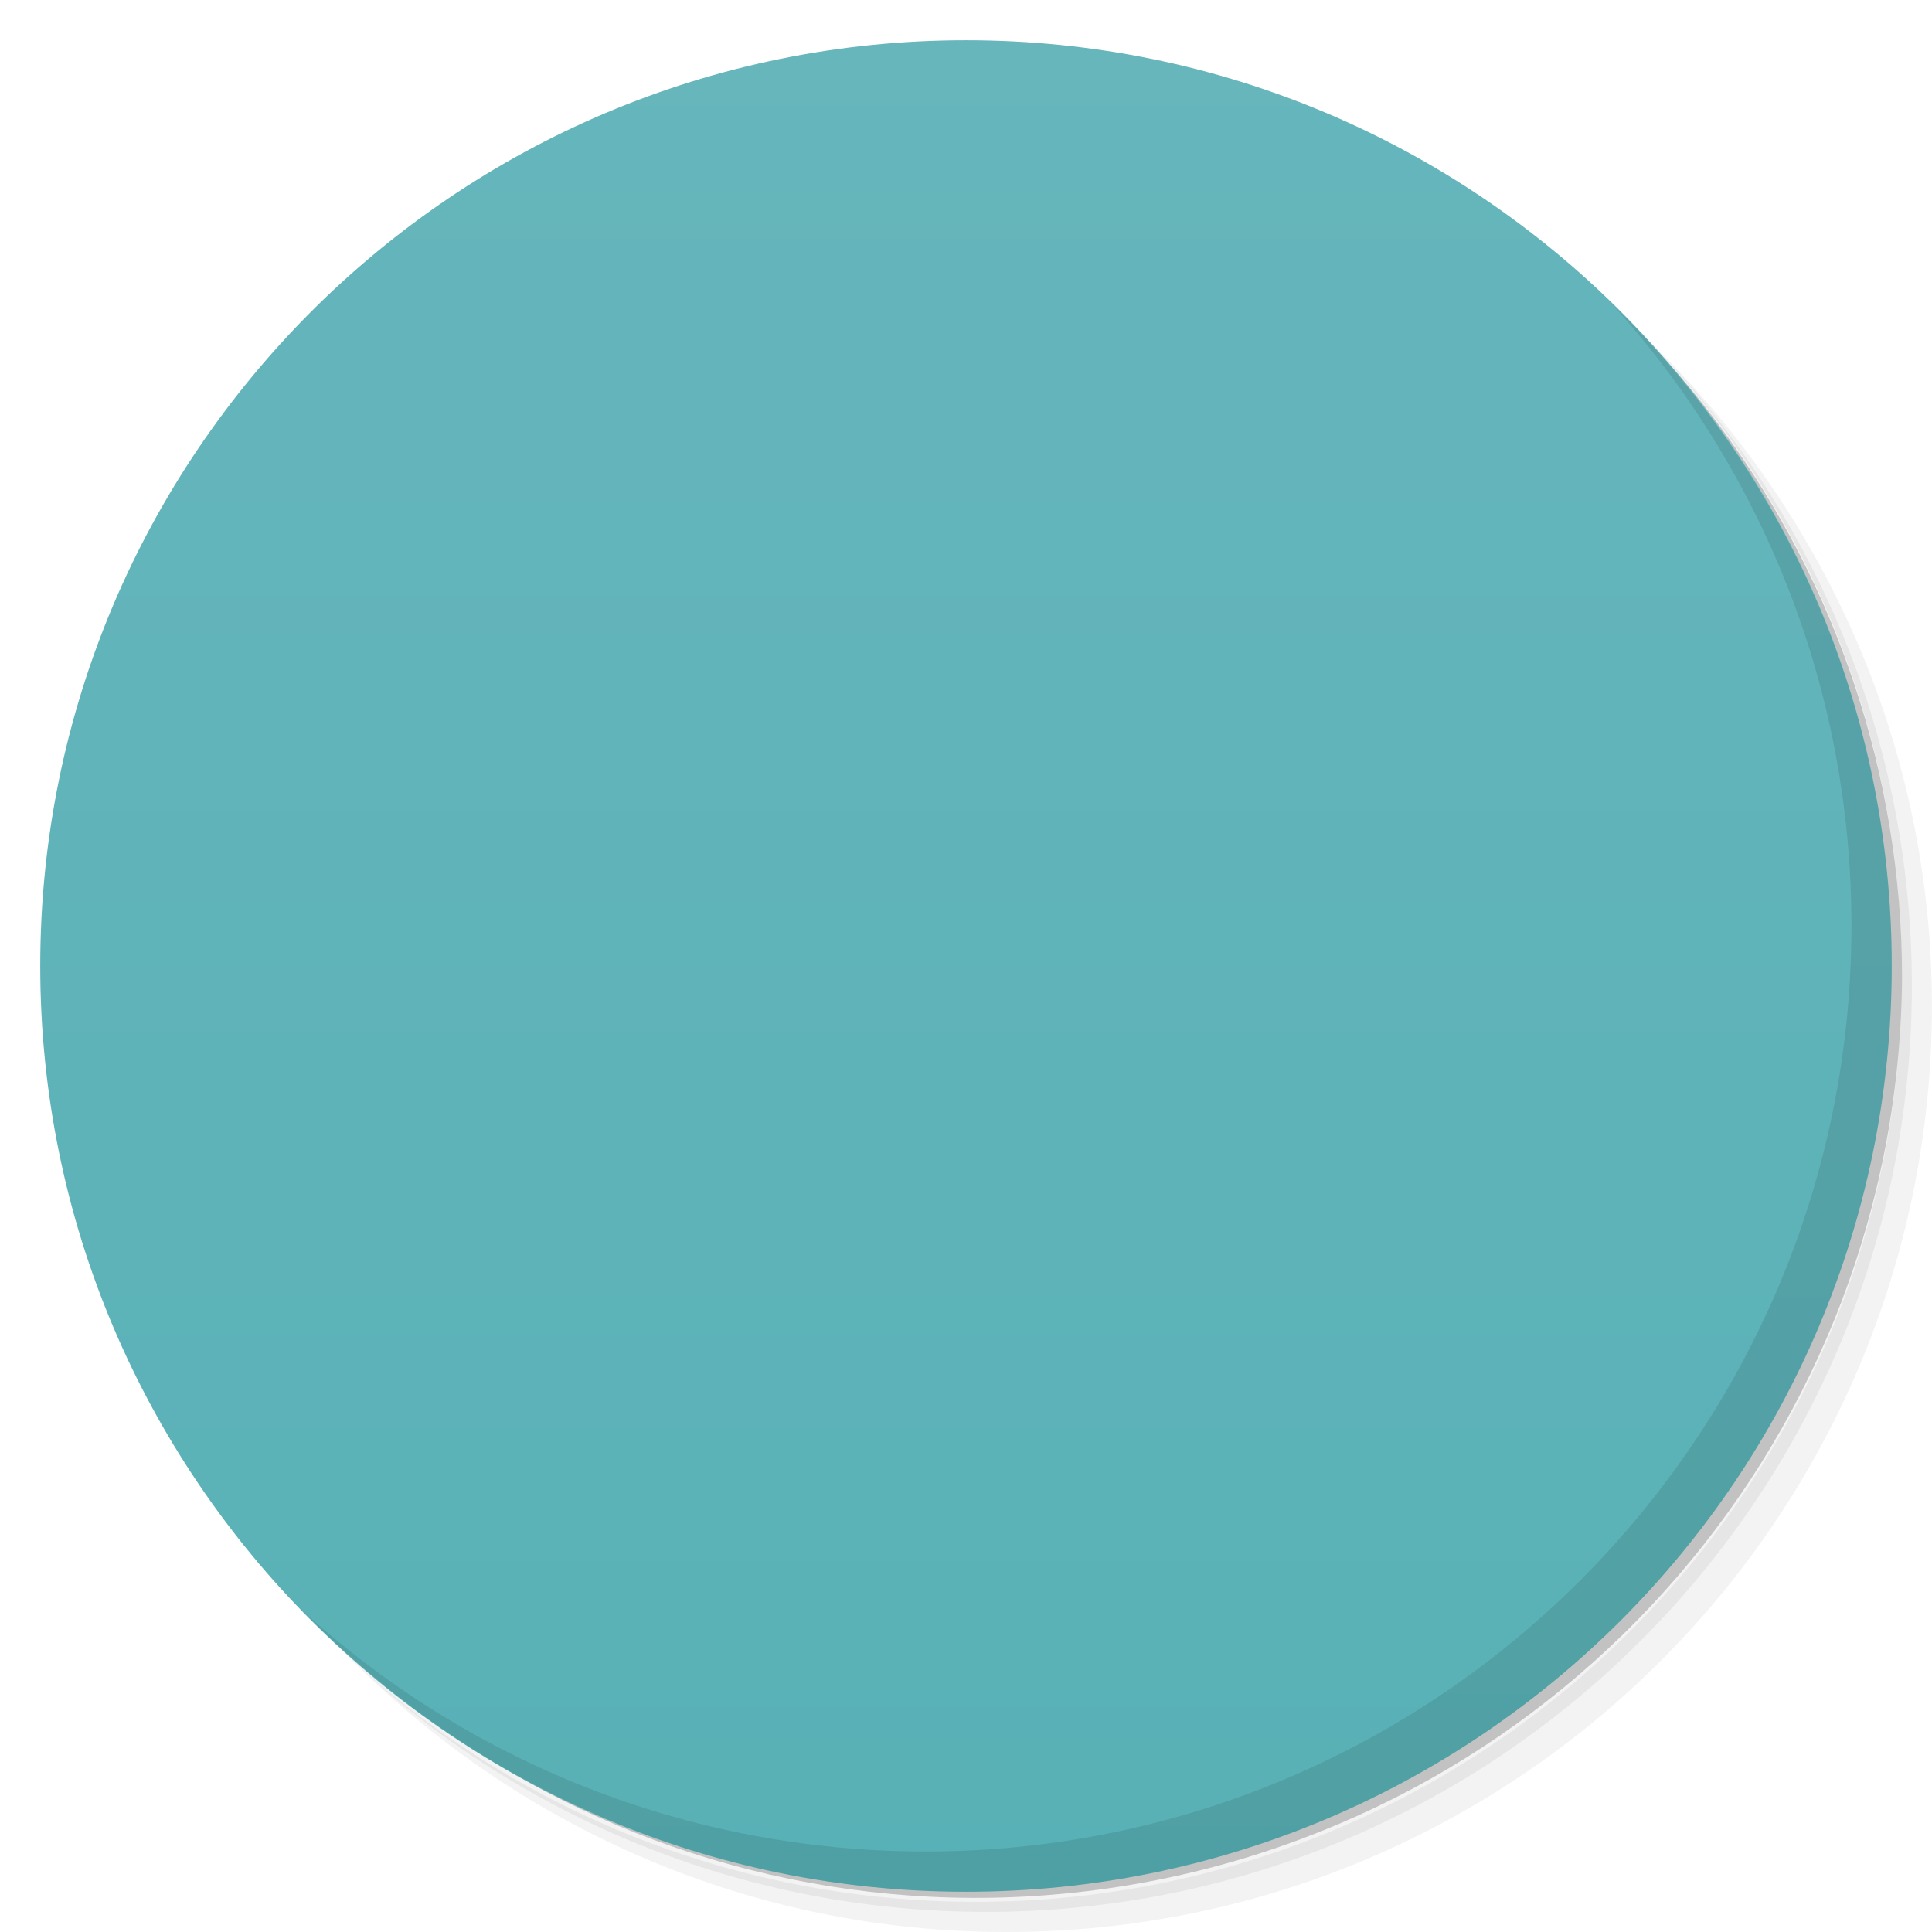
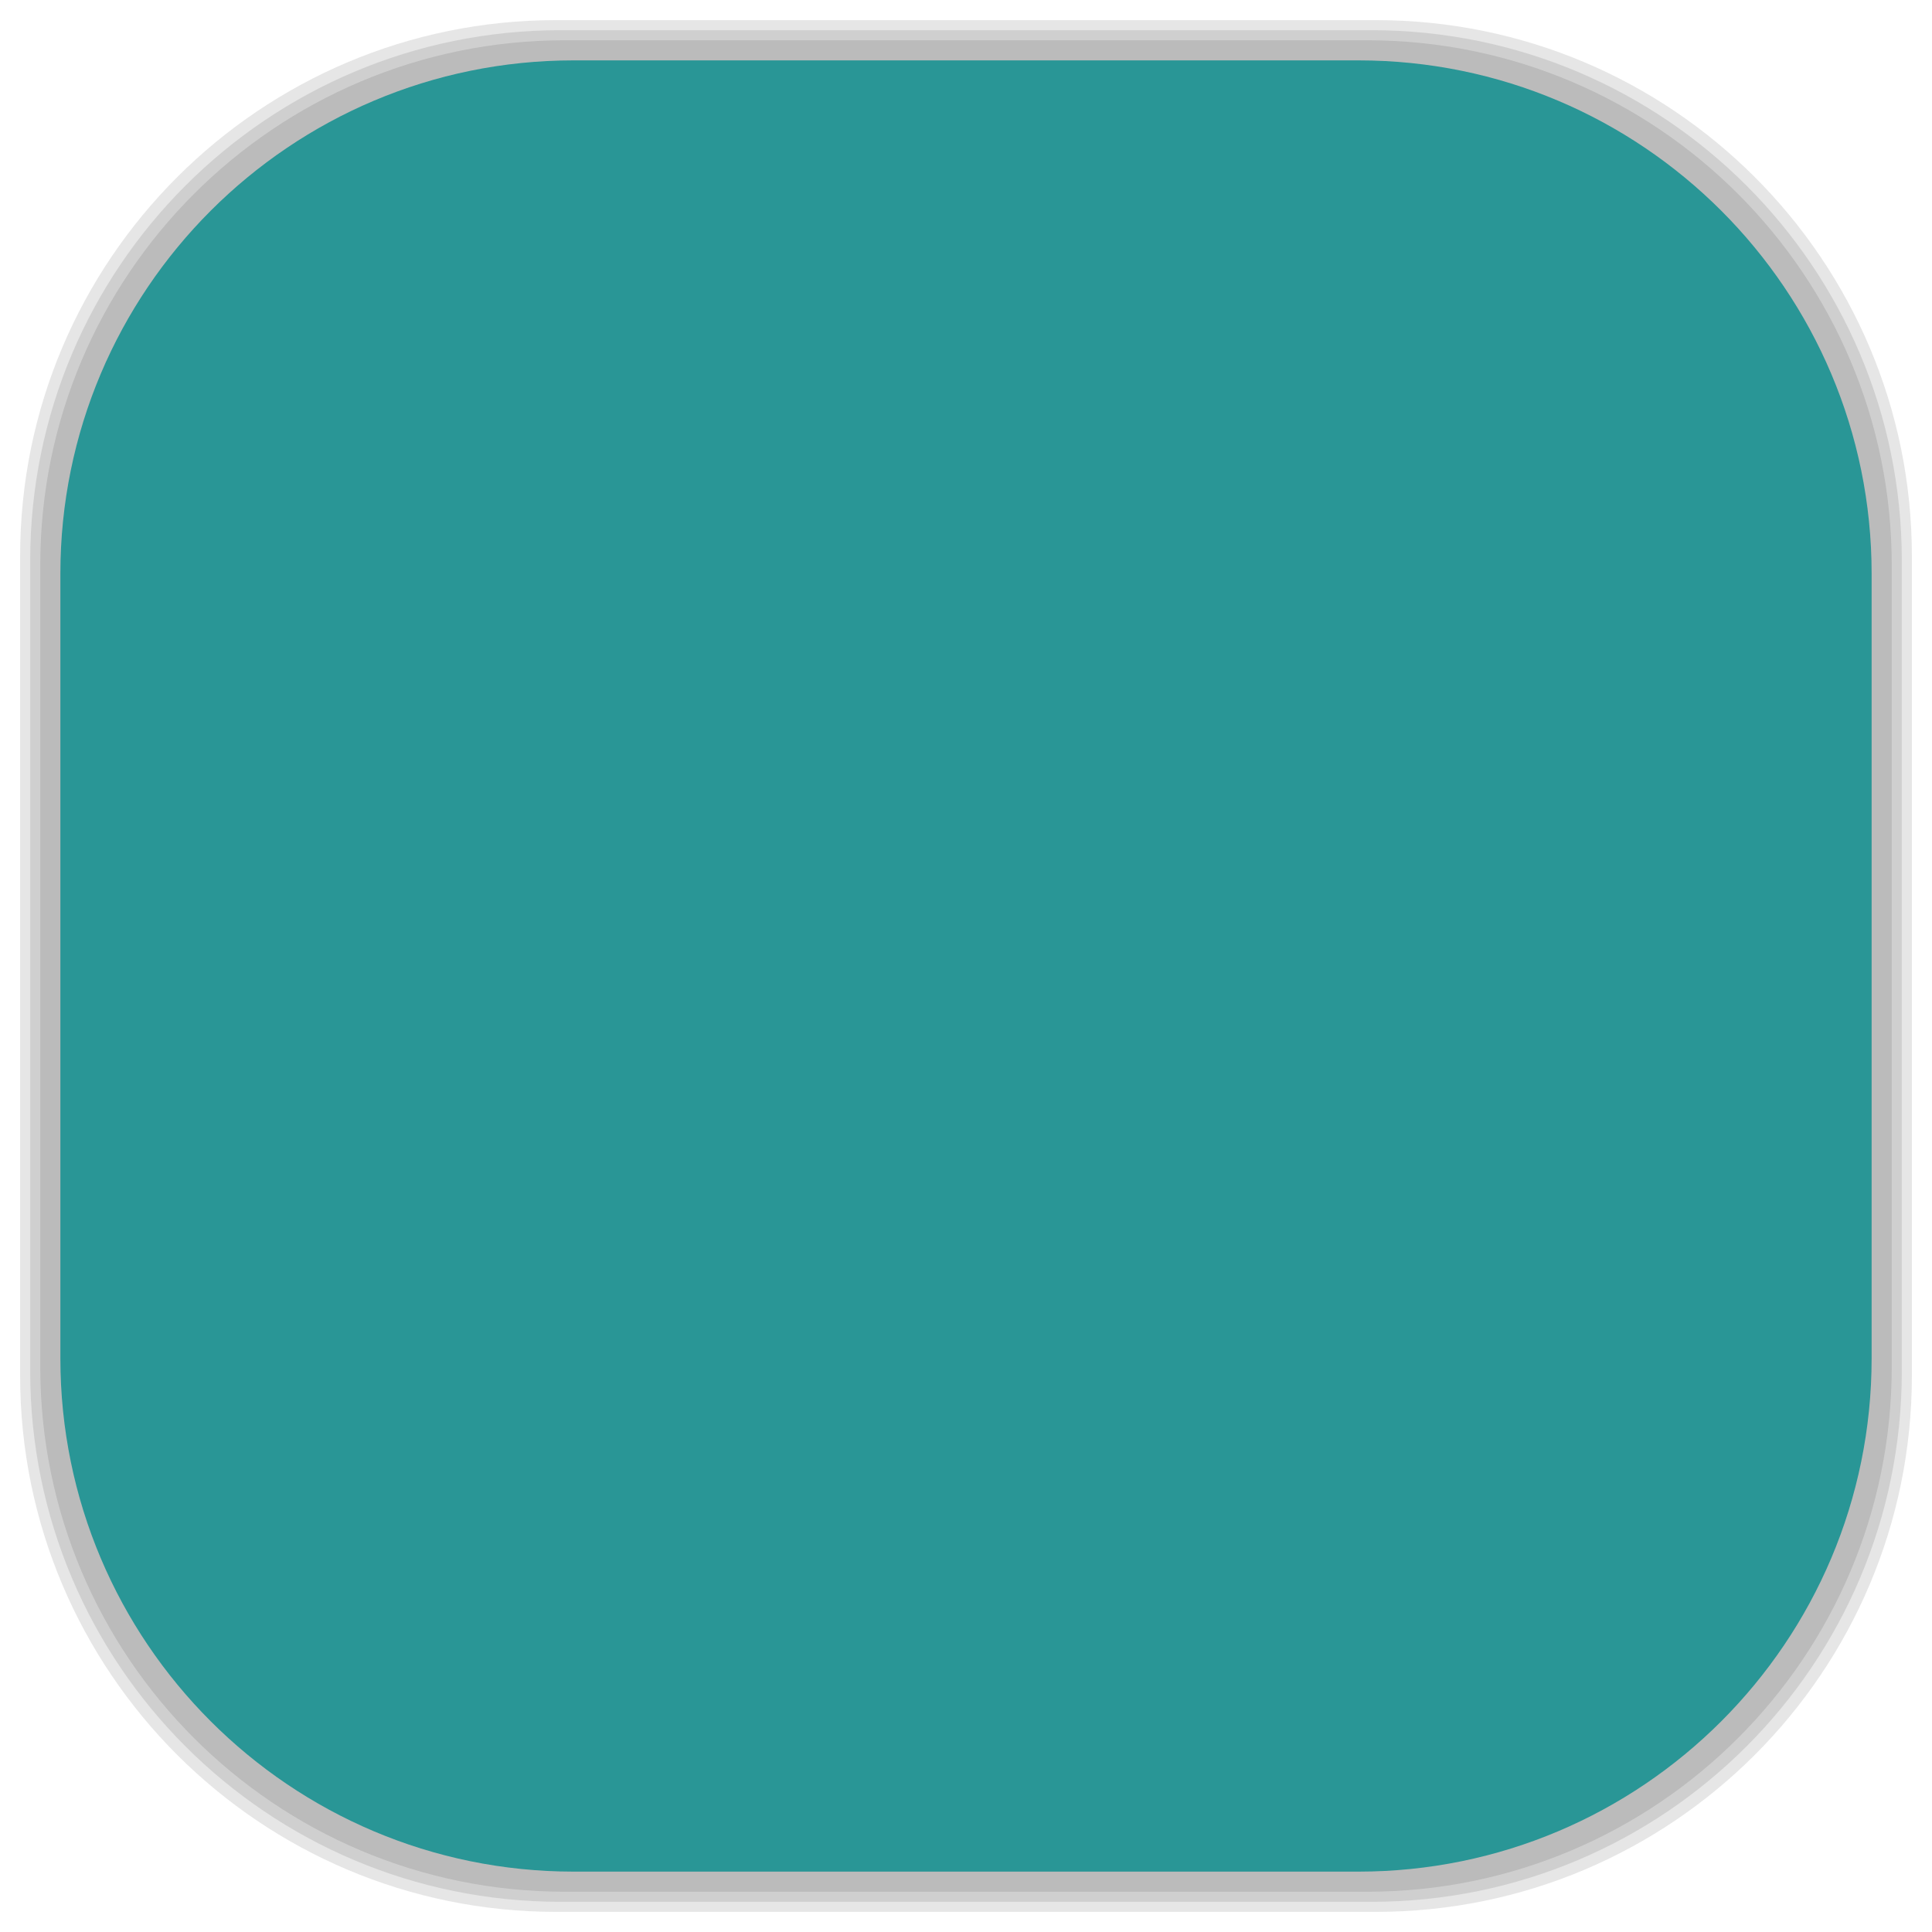
- <svg viewBox="0 0 48 48">
-   <defs>
+ <svg xmlns="http://www.w3.org/2000/svg" viewBox="0 0 48 48" id="svg2" version="1.1" width="100%" height="100%">
+   <defs id="defs4">
    <linearGradient id="linearGradient3764" x1="1" x2="47" gradientUnits="userSpaceOnUse" gradientTransform="matrix(0,-1,1,0,-1.5e-6,48)">
-       <stop stop-color="#58b1b6" stop-opacity="1" />
-       <stop offset="1" stop-color="#66b6bc" stop-opacity="1" />
+       <stop stop-color="#58b1b6" stop-opacity="1" id="stop7" />
+       <stop offset="1" stop-color="#66b6bc" stop-opacity="1" id="stop9" />
    </linearGradient>
    <clipPath id="clipPath-174129839">
-       <g transform="translate(0,-1004.362)">
-         <path d="m -24 13 c 0 1.105 -0.672 2 -1.5 2 -0.828 0 -1.5 -0.895 -1.5 -2 0 -1.105 0.672 -2 1.5 -2 0.828 0 1.5 0.895 1.5 2 z" transform="matrix(15.33333,0,0,11.5,415,878.8622)" fill="#1890d0" />
+       <g transform="translate(0,-1004.362)" id="g12">
+         <path d="m -24 13 c 0 1.105 -0.672 2 -1.5 2 -0.828 0 -1.5 -0.895 -1.5 -2 0 -1.105 0.672 -2 1.5 -2 0.828 0 1.5 0.895 1.5 2 z" transform="matrix(15.33333,0,0,11.5,415,878.8622)" fill="#1890d0" id="path14" />
      </g>
    </clipPath>
    <clipPath id="clipPath-179477096">
-       <g transform="translate(0,-1004.362)">
-         <path d="m -24 13 c 0 1.105 -0.672 2 -1.5 2 -0.828 0 -1.5 -0.895 -1.5 -2 0 -1.105 0.672 -2 1.5 -2 0.828 0 1.5 0.895 1.5 2 z" transform="matrix(15.33333,0,0,11.5,415,878.8622)" fill="#1890d0" />
+       <g transform="translate(0,-1004.362)" id="g17">
+         <path d="m -24 13 c 0 1.105 -0.672 2 -1.5 2 -0.828 0 -1.5 -0.895 -1.5 -2 0 -1.105 0.672 -2 1.5 -2 0.828 0 1.5 0.895 1.5 2 z" transform="matrix(15.33333,0,0,11.5,415,878.8622)" fill="#1890d0" id="path19" />
+       </g>
+     </clipPath>
+     <linearGradient id="linearGradient3764-5" x1="1" x2="47" gradientUnits="userSpaceOnUse" gradientTransform="matrix(0,-1,1,0,-1.5e-6,48)">
+       <stop stop-color="#b5945b" stop-opacity="1" id="stop7-3" />
+       <stop offset="1" stop-color="#bb9e69" stop-opacity="1" id="stop9-8" />
+     </linearGradient>
+     <clipPath id="clipPath-899834956">
+       <g transform="translate(0,-1004.362)" id="g12-0">
+         <path d="m -24 13 c 0 1.105 -0.672 2 -1.5 2 -0.828 0 -1.5 -0.895 -1.5 -2 0 -1.105 0.672 -2 1.5 -2 0.828 0 1.5 0.895 1.5 2 z" transform="matrix(15.33333,0,0,11.5,415,878.8622)" fill="#1890d0" id="path14-5" />
+       </g>
+     </clipPath>
+     <clipPath id="clipPath-909443126">
+       <g transform="translate(0,-1004.362)" id="g17-1">
+         <path d="m -24 13 c 0 1.105 -0.672 2 -1.5 2 -0.828 0 -1.5 -0.895 -1.5 -2 0 -1.105 0.672 -2 1.5 -2 0.828 0 1.5 0.895 1.5 2 z" transform="matrix(15.33333,0,0,11.5,415,878.8622)" fill="#1890d0" id="path19-5" />
+       </g>
+     </clipPath>
+     <clipPath id="clipPath-909443126-7">
+       <g transform="translate(0,-1004.362)" id="g17-2">
+         <path style="fill:#1890d0" d="m -24,13 c 0,1.105 -0.672,2 -1.5,2 -0.828,0 -1.5,-0.895 -1.5,-2 0,-1.105 0.672,-2 1.5,-2 0.828,0 1.5,0.895 1.5,2 z" transform="matrix(15.33333,0,0,11.5,415,878.8622)" id="path19-3" />
+       </g>
+     </clipPath>
+     <linearGradient id="linearGradient3759">
+       <stop id="stop3761" offset="0" style="stop-color:#a75e15;stop-opacity:1;" />
+       <stop id="stop3763" offset="1" style="stop-color:#ffffff;stop-opacity:0;" />
+     </linearGradient>
+     <linearGradient id="linearGradient3777">
+       <stop id="stop3779" offset="0" style="stop-color:#e0dd00;stop-opacity:1;" />
+       <stop id="stop3781" offset="1" style="stop-color:#000000;stop-opacity:0;" />
+     </linearGradient>
+     <clipPath id="clipPath-179477096-3">
+       <g transform="translate(0,-1004.362)" id="g17-24">
+         <path style="fill:#1890d0" d="m -24,13 c 0,1.105 -0.672,2 -1.5,2 -0.828,0 -1.5,-0.895 -1.5,-2 0,-1.105 0.672,-2 1.5,-2 0.828,0 1.5,0.895 1.5,2 z" transform="matrix(15.33333,0,0,11.5,415,878.8622)" id="path19-9" />
      </g>
    </clipPath>
  </defs>
-   <g>
-     <path d="m 36.31 5 c 5.859 4.062 9.688 10.831 9.688 18.5 c 0 12.426 -10.07 22.5 -22.5 22.5 c -7.669 0 -14.438 -3.828 -18.5 -9.688 c 1.037 1.822 2.306 3.499 3.781 4.969 c 4.085 3.712 9.514 5.969 15.469 5.969 c 12.703 0 23 -10.298 23 -23 c 0 -5.954 -2.256 -11.384 -5.969 -15.469 c -1.469 -1.475 -3.147 -2.744 -4.969 -3.781 z m 4.969 3.781 c 3.854 4.113 6.219 9.637 6.219 15.719 c 0 12.703 -10.297 23 -23 23 c -6.081 0 -11.606 -2.364 -15.719 -6.219 c 4.16 4.144 9.883 6.719 16.219 6.719 c 12.703 0 23 -10.298 23 -23 c 0 -6.335 -2.575 -12.06 -6.719 -16.219 z" opacity="0.05" />
-     <path d="m 41.28 8.781 c 3.712 4.085 5.969 9.514 5.969 15.469 c 0 12.703 -10.297 23 -23 23 c -5.954 0 -11.384 -2.256 -15.469 -5.969 c 4.113 3.854 9.637 6.219 15.719 6.219 c 12.703 0 23 -10.298 23 -23 c 0 -6.081 -2.364 -11.606 -6.219 -15.719 z" opacity="0.1" />
-     <path d="m 31.25 2.375 c 8.615 3.154 14.75 11.417 14.75 21.13 c 0 12.426 -10.07 22.5 -22.5 22.5 c -9.708 0 -17.971 -6.135 -21.12 -14.75 a 23 23 0 0 0 44.875 -7 a 23 23 0 0 0 -16 -21.875 z" opacity="0.2" />
+   <g id="g33" />
+   <g id="g3097">
+     <g id="layer2">
+       <rect ry="13.037" rx="13.037" y="1" x="1" height="46" width="46" id="rect3007" style="opacity:0.1;fill:#000000;fill-opacity:1;fill-rule:nonzero;stroke:none" />
+       <rect style="opacity:0.1;fill:#000000;fill-opacity:1;fill-rule:nonzero;stroke:none" id="rect3011" width="47" height="47" x="0.5" y="0.5" rx="13.32" ry="13.32" />
+       <rect style="opacity:0.1;fill:#000000;fill-opacity:1;fill-rule:nonzero;stroke:none" id="rect3013" width="46.5" height="46.5" x="0.75" y="0.75" rx="13.178" ry="13.178" />
+     </g>
+     <g style="display:inline" id="layer1">
+       <rect transform="matrix(0,-1,1,0,0,0)" ry="12.753" rx="12.753" y="1.5" x="-46.5" height="45" width="45" id="rect2988" style="fill:#299696;fill-opacity:1;fill-rule:nonzero;stroke:none" />
+     </g>
  </g>
-   <g>
-     <path d="m 24 1 c 12.703 0 23 10.297 23 23 c 0 12.703 -10.297 23 -23 23 -12.703 0 -23 -10.297 -23 -23 0 -12.703 10.297 -23 23 -23 z" fill="url(#linearGradient3764)" fill-opacity="1" />
-   </g>
-   <g />
-   <g>
-     <g clip-path="url(#clipPath-174129839)">
-       <g transform="translate(1,1)">
-         <g opacity="0.1">
-           <g>
-             <path d="m 31 17.5 c 0 1.379 -1.121 2.5 -2.5 2.5 c -1.383 0 -2.5 -1.121 -2.5 -2.5 c 0 -1.379 1.117 -2.5 2.5 -2.5 c 1.379 0 2.5 1.121 2.5 2.5 m 0 0" fill="#000" stroke="none" fill-rule="nonzero" fill-opacity="1" />
-             <path d="m 24 27.5 l 4 -5.5 l 5.102 9 l -6.102 1 m -3 -4.5" fill="#000" stroke="none" fill-rule="nonzero" fill-opacity="1" />
-             <path d="m 15 31 l 6 -11 l 6 11 l -6 1 m -6 -1" fill="#000" stroke="none" fill-rule="nonzero" fill-opacity="1" />
-             <path d="m 15 12 c -0.344 0 -1 0.586 -1 1 l 0 22 c 0 0.414 0.656 1 1 1 l 18 0 c 0.344 0 0.996 -0.586 0.996 -1 l 0 -22 c 0 -0.414 -0.652 -1 -0.996 -1 m -18 1 l 18 0 l 0 18 l -18 0 m 0 -18" fill="#000" stroke="none" fill-rule="nonzero" fill-opacity="1" />
-           </g>
-         </g>
+   <g transform="translate(0.002,0)" id="g53-1">
+     <g clip-path="url(#clipPath-179477096-3)" id="g55-4">
+       <g id="g57-0">
+         <path style="fill:#edb14c;fill-opacity:1;fill-rule:nonzero;stroke:none" d="M 31,17.5 C 31,18.879 29.879,20 28.5,20 27.117,20 26,18.879 26,17.5 26,16.121 27.117,15 28.5,15 c 1.379,0 2.5,1.121 2.5,2.5 m 0,0" id="path59-1" />
+         <path style="fill:#212c3c;fill-opacity:1;fill-rule:nonzero;stroke:none" d="M 24,27.5 28,22 33.102,31 27,32 m -3,-4.5" id="path61-8" />
+         <path style="fill:#3c424c;fill-opacity:1;fill-rule:nonzero;stroke:none" d="m 15,31 6,-11 6,11 -6,1 m -6,-1" id="path63-0" />
+         <path style="fill:#f9f9f9;fill-opacity:1;fill-rule:nonzero;stroke:none" d="m 15,12 c -0.344,0 -1,0.586 -1,1 l 0,22 c 0,0.414 0.656,1 1,1 l 18,0 c 0.344,0 0.996,-0.586 0.996,-1 l 0,-22 c 0,-0.414 -0.652,-1 -0.996,-1 m -18,1 18,0 0,18 -18,0 m 0,-18" id="path65-9" />
      </g>
    </g>
  </g>
-   <g>
-     <g clip-path="url(#clipPath-179477096)">
-       <g>
-         <path d="m 31 17.5 c 0 1.379 -1.121 2.5 -2.5 2.5 c -1.383 0 -2.5 -1.121 -2.5 -2.5 c 0 -1.379 1.117 -2.5 2.5 -2.5 c 1.379 0 2.5 1.121 2.5 2.5 m 0 0" fill="#edb14c" stroke="none" fill-rule="nonzero" fill-opacity="1" />
-         <path d="m 24 27.5 l 4 -5.5 l 5.102 9 l -6.102 1 m -3 -4.5" fill="#212c3c" stroke="none" fill-rule="nonzero" fill-opacity="1" />
-         <path d="m 15 31 l 6 -11 l 6 11 l -6 1 m -6 -1" fill="#3c424c" stroke="none" fill-rule="nonzero" fill-opacity="1" />
-         <path d="m 15 12 c -0.344 0 -1 0.586 -1 1 l 0 22 c 0 0.414 0.656 1 1 1 l 18 0 c 0.344 0 0.996 -0.586 0.996 -1 l 0 -22 c 0 -0.414 -0.652 -1 -0.996 -1 m -18 1 l 18 0 l 0 18 l -18 0 m 0 -18" fill="#f9f9f9" stroke="none" fill-rule="nonzero" fill-opacity="1" />
-       </g>
-     </g>
-   </g>
-   <g>
-     <path d="m 40.03 7.531 c 3.712 4.084 5.969 9.514 5.969 15.469 0 12.703 -10.297 23 -23 23 c -5.954 0 -11.384 -2.256 -15.469 -5.969 4.178 4.291 10.01 6.969 16.469 6.969 c 12.703 0 23 -10.298 23 -23 0 -6.462 -2.677 -12.291 -6.969 -16.469 z" opacity="0.1" />
-   </g>
</svg>
